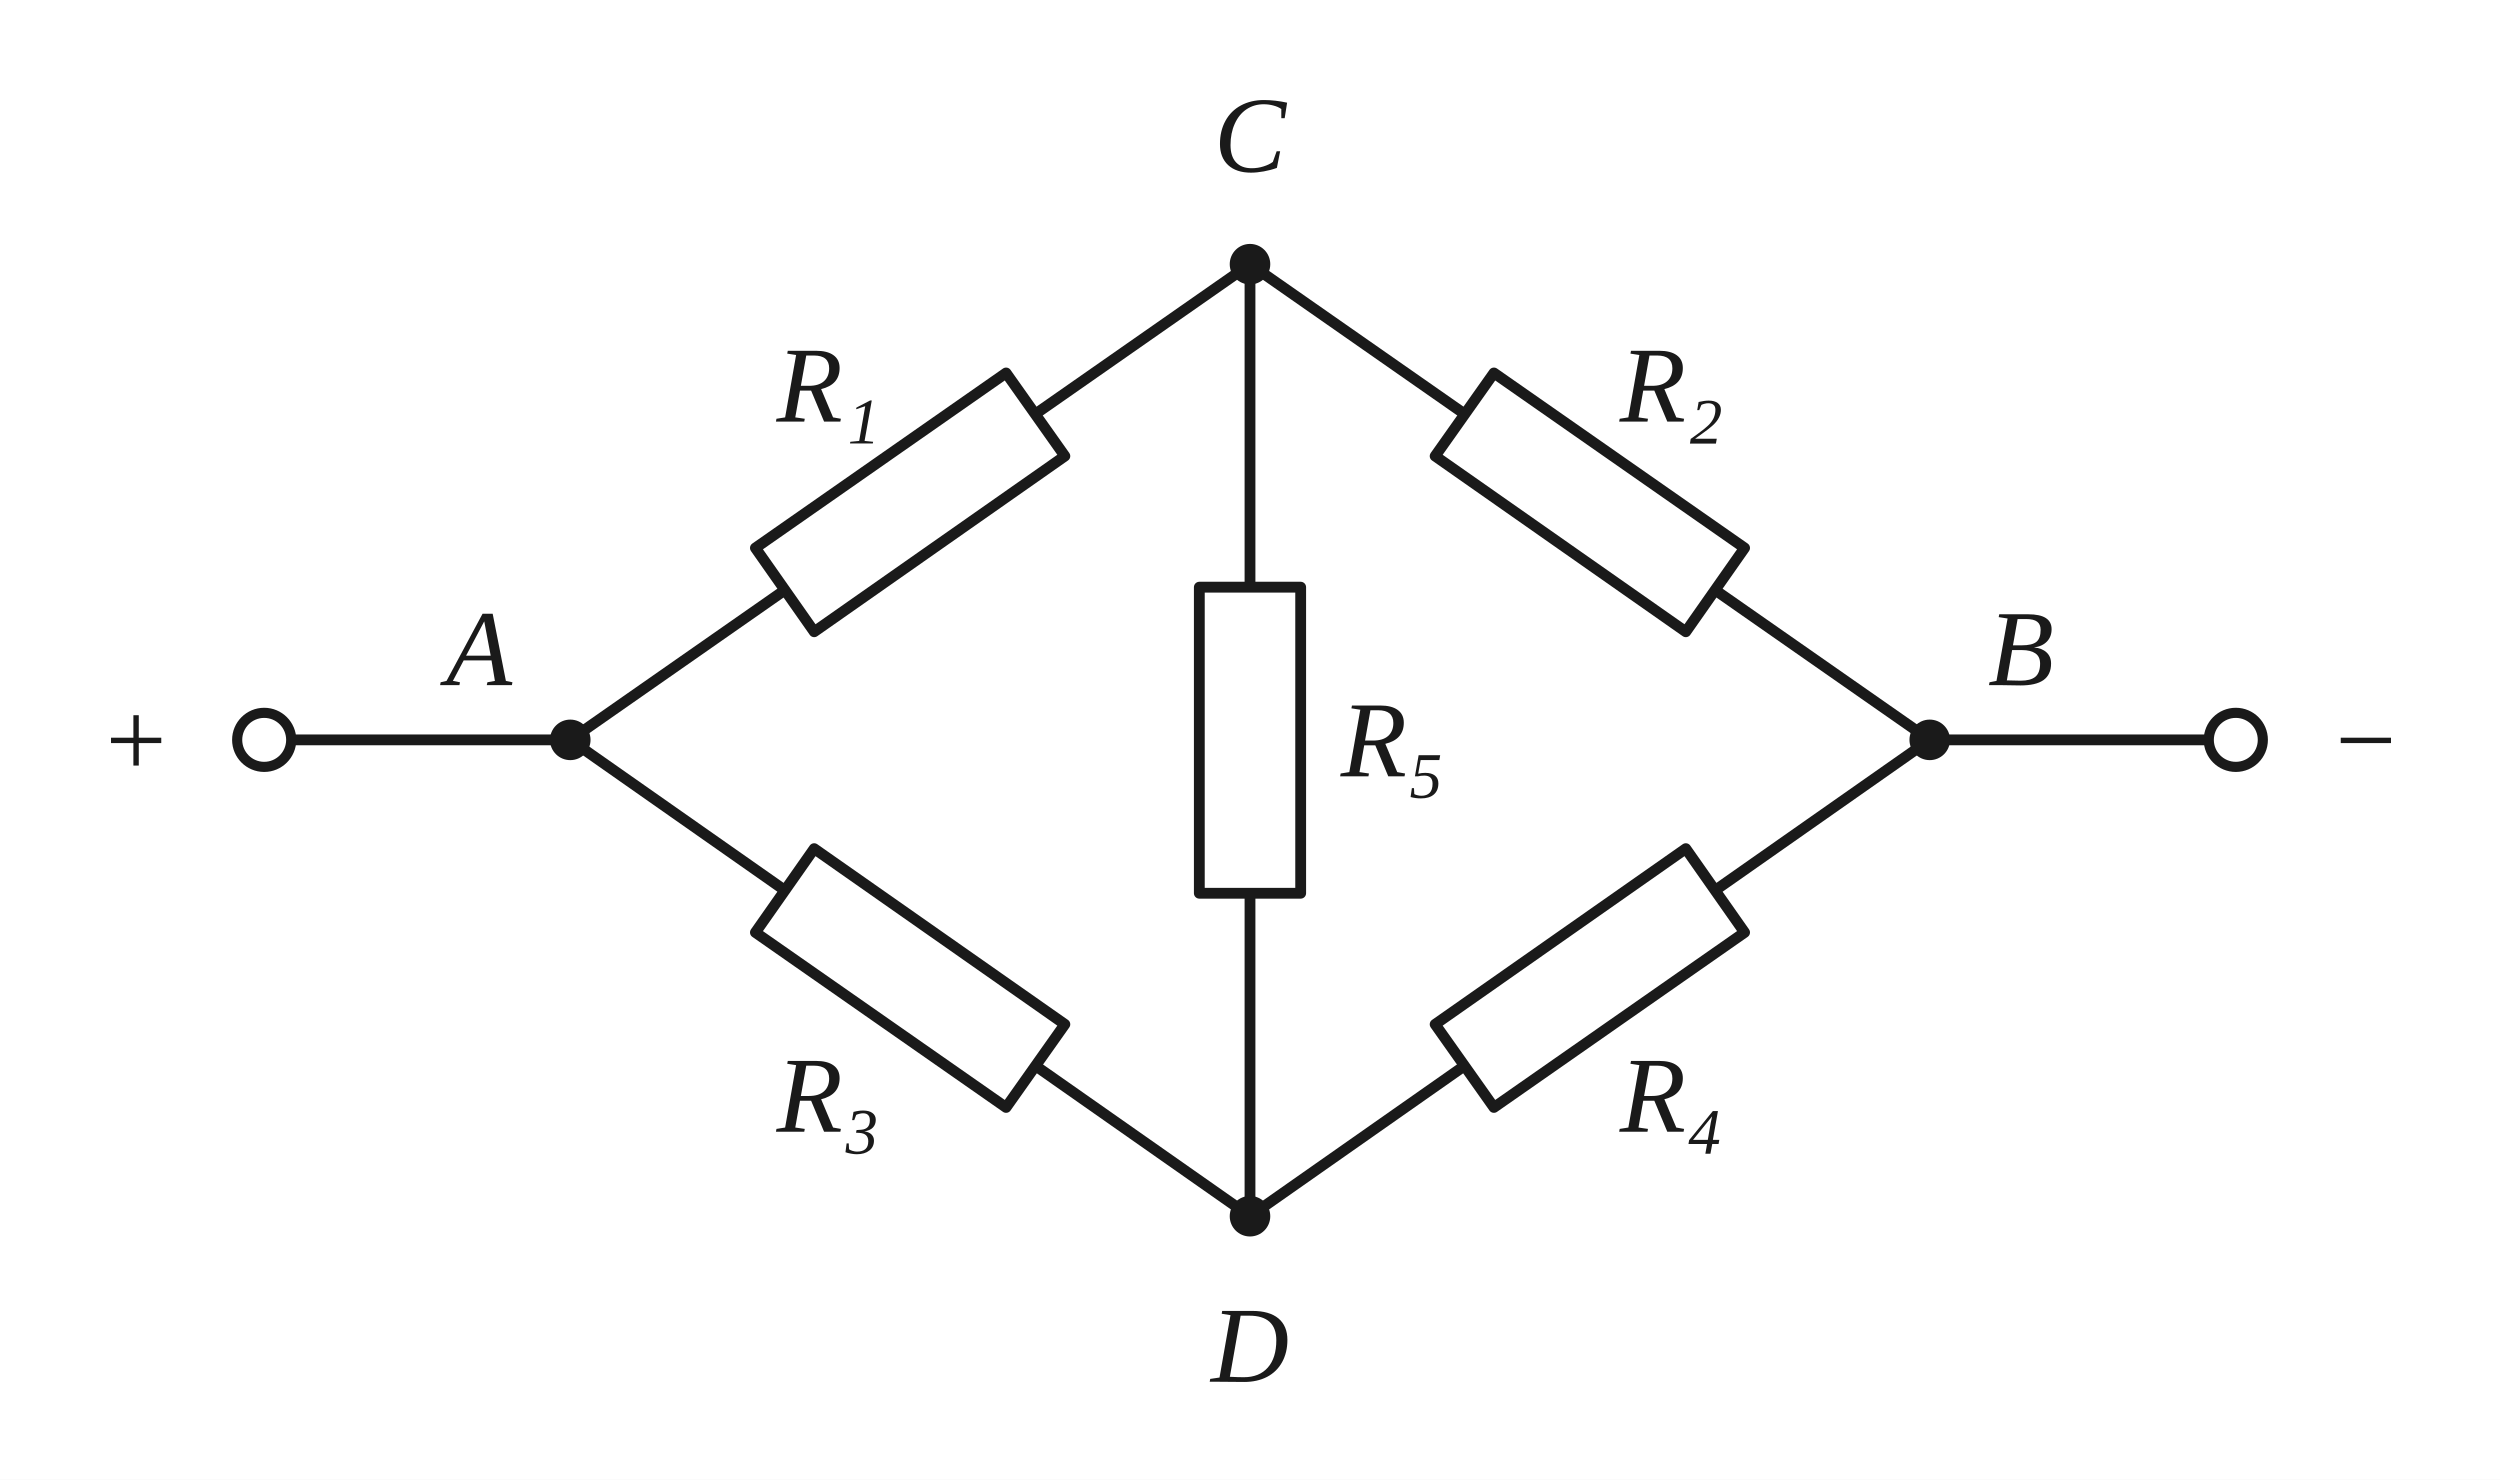
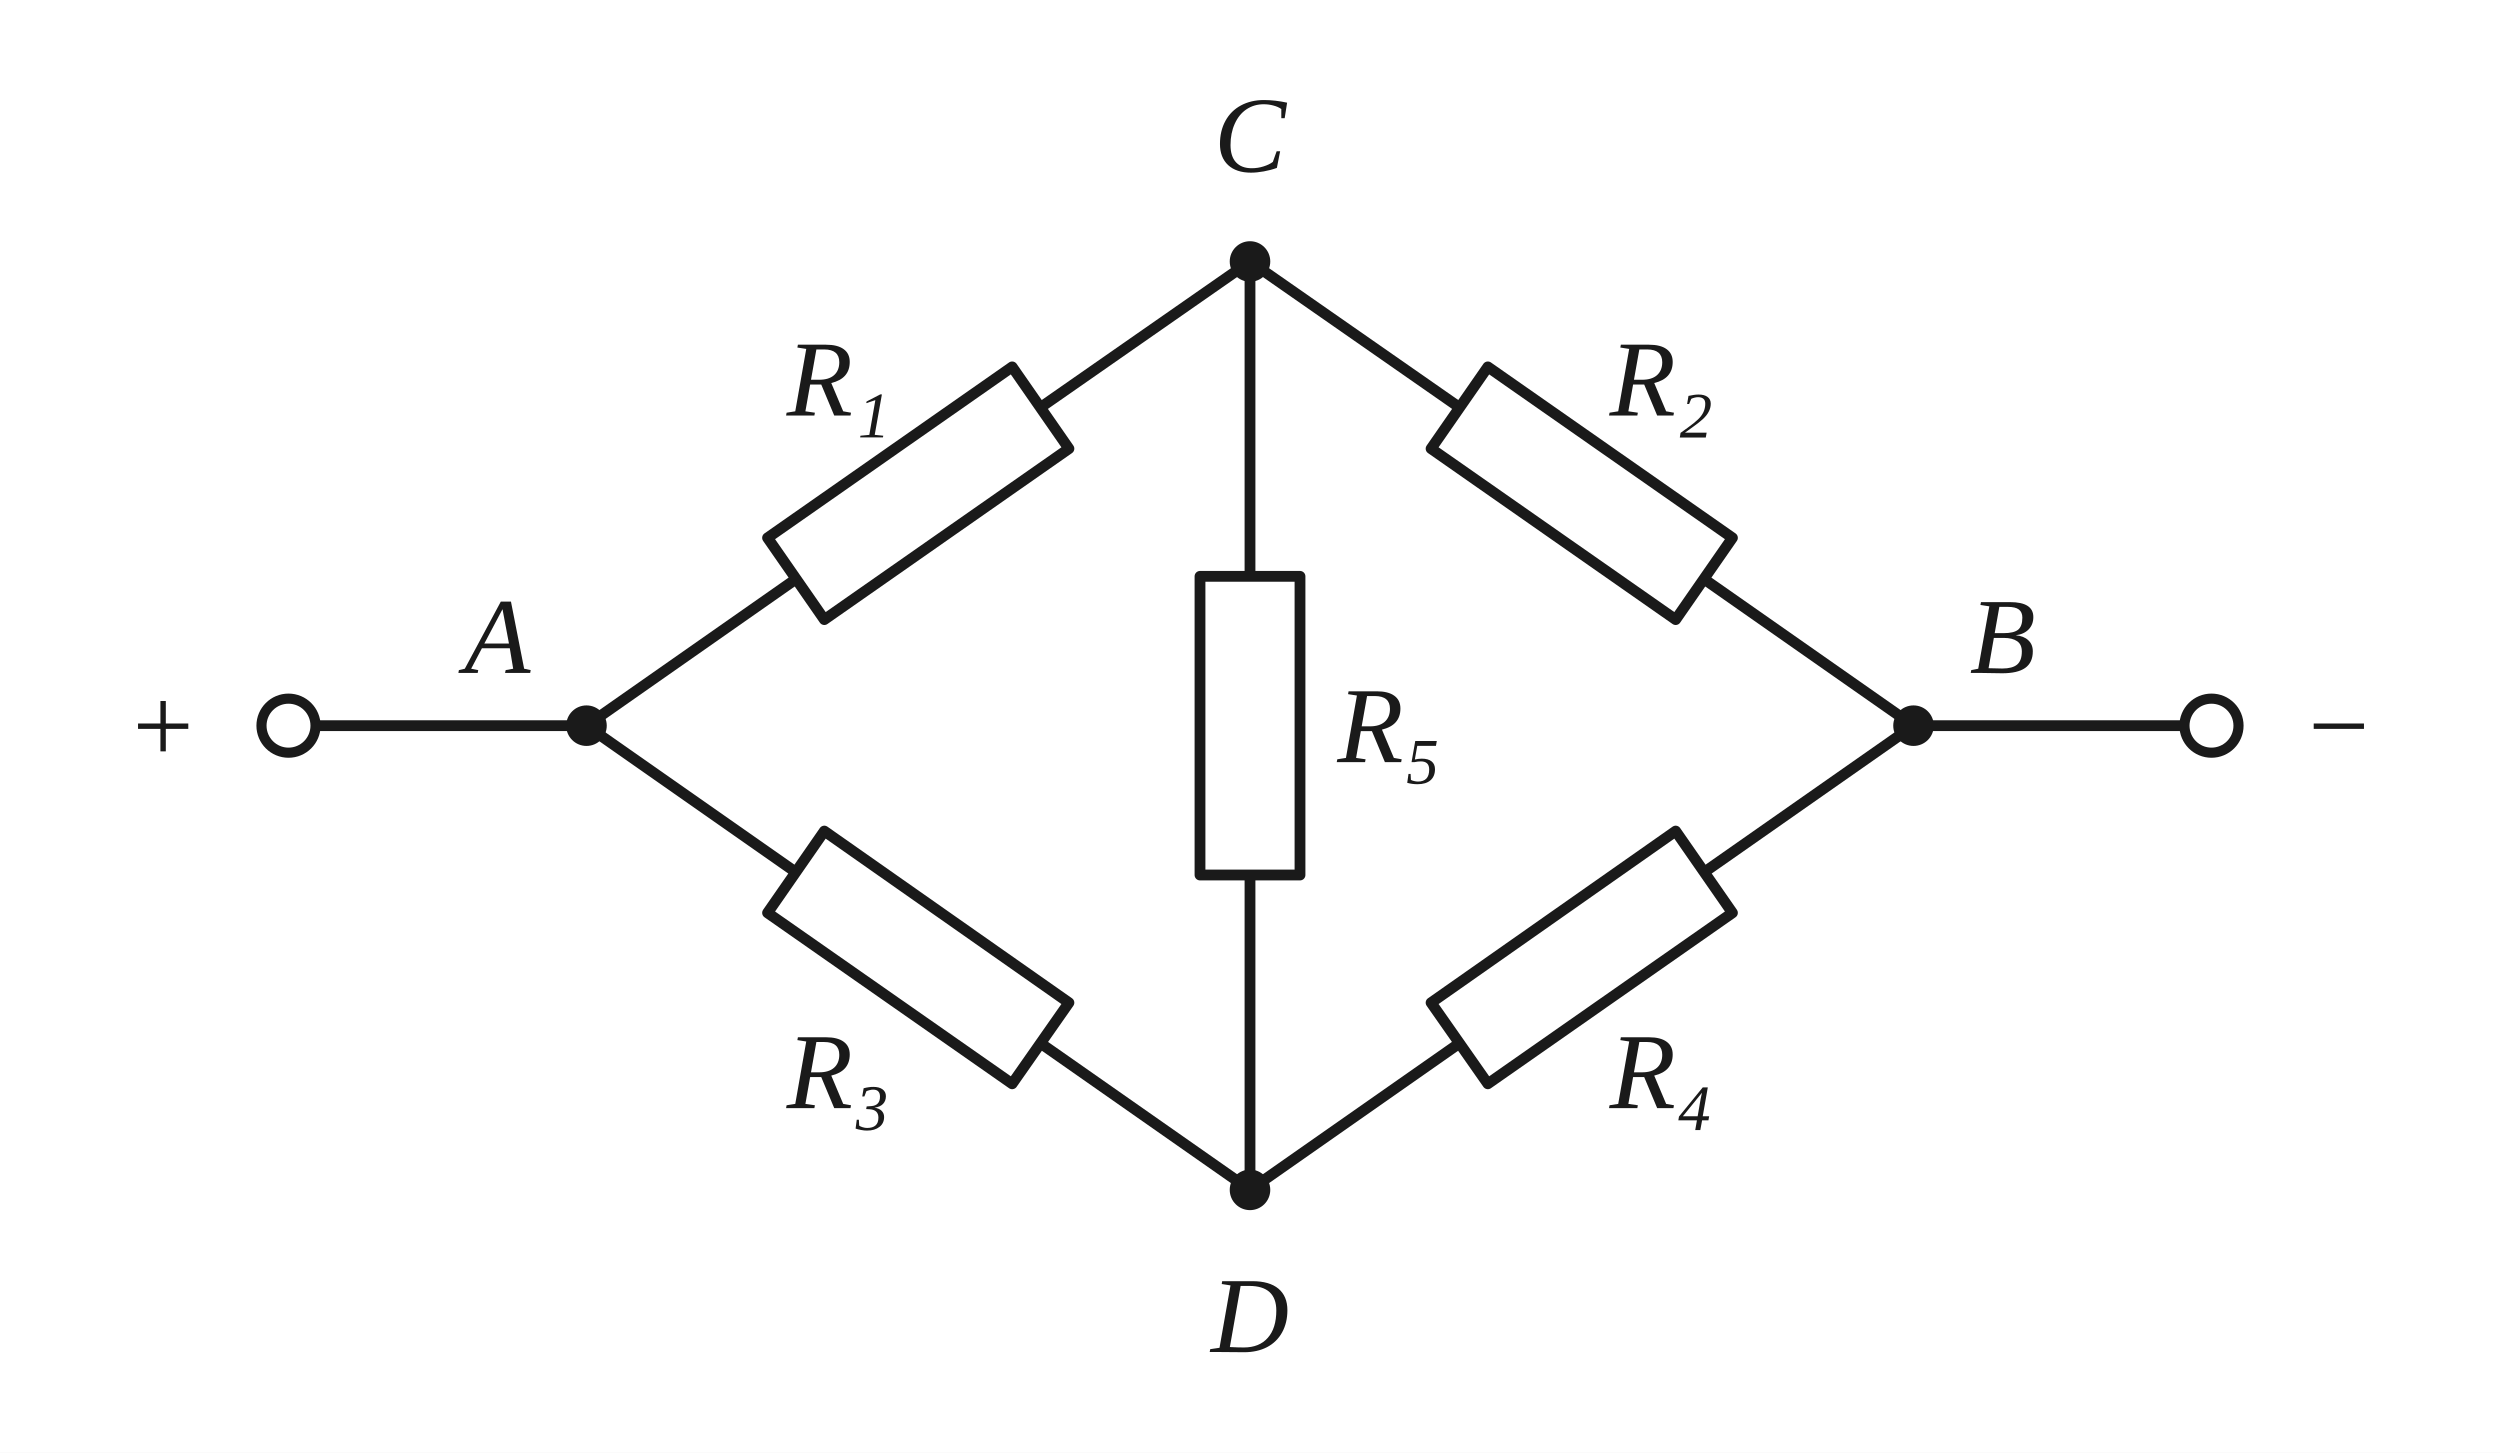
- <svg xmlns="http://www.w3.org/2000/svg" class="geo" style="color:#1a1a1a;background:#fff" viewBox="0 0 370 219" width="370" height="219" role="img" aria-label="Mạch cầu: R₅ nối C và D">
-   <style>.body{fill:#fff}.thin{stroke-width:1.1}.thick{stroke-width:3.2}.aux{stroke-dasharray:5 4}.hi{stroke:#0f6b5c;stroke-width:2.4}.ray{stroke:#e53935;stroke-width:1.8}.head{fill:#1a1a1a;stroke:none}.head.ray{fill:#e53935}.head.hi{fill:#0f6b5c}.fillA{fill:rgba(30,136,229,.18)}.fillB{fill:rgba(229,57,53,.16)}.fillC{fill:rgba(67,160,71,.2)}.fillG{fill:rgba(128,128,128,.22)}.fillY{fill:rgba(255,193,7,.32)}.water{fill:rgba(30,136,229,.2);stroke:none}.oil{fill:rgba(255,193,7,.35);stroke:none}.dot.hollow{fill:#fff;stroke:#1a1a1a;stroke-width:1.5}.lbl{font-style:italic}.small{font-size:13px}.note{font-size:13.5px}.b{font-weight:bold}.meter{font-weight:bold;font-size:15px}.big{font-size:19px;font-weight:bold}</style>
+ <svg xmlns="http://www.w3.org/2000/svg" class="geo" style="color:#1a1a1a;background:#fff" viewBox="0 0 370 215" width="370" height="215" role="img" aria-label="Mạch cầu: R₅ nối C và D">
+   <style>.body{fill:#fff}.thin{stroke-width:1.1}.thick{stroke-width:3.2}.aux{stroke-dasharray:5 4}.hi{stroke:#0f6b5c;stroke-width:2.4}.ray{stroke:#e53935;stroke-width:1.8}.head{fill:#1a1a1a;stroke:none}.head.ray{fill:#e53935}.head.hi{fill:#0f6b5c}.fillA{fill:rgba(30,136,229,.18)}.fillB{fill:rgba(229,57,53,.16)}.fillC{fill:rgba(67,160,71,.2)}.fillG{fill:rgba(128,128,128,.22)}.fillY{fill:rgba(255,193,7,.32)}.water{fill:rgba(30,136,229,.2);stroke:none}.oil{fill:rgba(255,193,7,.35);stroke:none}.dot.hollow{fill:#fff;stroke:#1a1a1a;stroke-width:1.5}.affected{fill:#444}.lbl{font-style:italic}.small{font-size:13px}.note{font-size:13.5px}.b{font-weight:bold}.meter{font-weight:bold;font-size:15px}.big{font-size:19px;font-weight:bold}</style>
  <rect width="100%" height="100%" fill="#fff" />
  <g fill="none" stroke="currentColor" stroke-width="1.6" stroke-linecap="round" stroke-linejoin="round">
-     <polyline points="39.1,109.5 84.4,109.5" />
-     <polyline points="285.6,109.5 330.9,109.5" />
-     <polyline points="84.4,109.5 116.2,87.3" />
-     <polyline points="153.2,61.3 185,39.1" />
-     <polygon points="120.5,93.5 111.8,81.1 148.9,55.2 157.6,67.5" class="body" />
-     <polyline points="185,39.1 216.8,61.3" />
-     <polyline points="253.8,87.3 285.6,109.5" />
-     <polygon points="212.4,67.5 221.1,55.2 258.2,81.1 249.5,93.5" class="body" />
-     <polyline points="84.4,109.5 116.2,131.8" />
-     <polyline points="153.2,157.7 185,180" />
-     <polygon points="111.8,138 120.5,125.6 157.6,151.6 148.9,163.9" class="body" />
-     <polyline points="185,180 216.8,157.7" />
-     <polyline points="253.8,131.8 285.6,109.5" />
-     <polygon points="221.1,163.9 212.4,151.6 249.5,125.6 258.2,138" class="body" />
-     <polyline points="185,39.1 185,86.9" />
-     <polyline points="185,132.2 185,180" />
-     <polygon points="177.5,86.9 192.5,86.9 192.5,132.2 177.5,132.2" class="body" />
+     <polyline points="42.7,107.4 86.8,107.4" />
+     <polyline points="283.2,107.4 327.3,107.4" />
+     <polyline points="86.8,107.4 117.8,85.7" />
+     <polyline points="154,60.3 185,38.7" />
+     <polygon points="122,91.7 113.6,79.6 149.8,54.3 158.2,66.4" class="body" />
+     <polyline points="185,38.7 216,60.3" />
+     <polyline points="252.2,85.7 283.2,107.4" />
+     <polygon points="211.8,66.4 220.2,54.3 256.4,79.6 248,91.7" class="body" />
+     <polyline points="86.8,107.4 117.8,129.1" />
+     <polyline points="154,154.4 185,176.1" />
+     <polygon points="113.6,135.1 122,123 158.2,148.4 149.8,160.4" class="body" />
+     <polyline points="185,176.1 216,154.4" />
+     <polyline points="252.2,129.1 283.2,107.4" />
+     <polygon points="220.2,160.4 211.8,148.4 248,123 256.4,135.1" class="body" />
+     <polyline points="185,38.7 185,85.3" />
+     <polyline points="185,129.5 185,176.1" />
+     <polygon points="177.6,85.3 192.4,85.3 192.4,129.5 177.6,129.5" class="body" />
  </g>
  <g fill="currentColor" font-family="'Times New Roman',serif" font-size="16" text-anchor="middle" dominant-baseline="central">
-     <text x="122.6" y="57" class="lbl">R₁</text>
-     <text x="247.4" y="57" class="lbl">R₂</text>
-     <text x="122.6" y="162.1" class="lbl">R₃</text>
-     <text x="247.4" y="162.1" class="lbl">R₄</text>
-     <text x="206.1" y="109.5" class="lbl">R₅</text>
-     <circle cx="84.4" cy="109.5" r="3" class="dot" />
-     <text x="70.9" y="96" class="lbl">A</text>
-     <circle cx="285.6" cy="109.5" r="3" class="dot" />
-     <text x="299.1" y="96" class="lbl">B</text>
-     <circle cx="185" cy="39.1" r="3" class="dot" />
+     <text x="124.1" y="56.1" class="lbl">R₁</text>
+     <text x="245.9" y="56.1" class="lbl">R₂</text>
+     <text x="124.1" y="158.6" class="lbl">R₃</text>
+     <text x="245.9" y="158.6" class="lbl">R₄</text>
+     <text x="205.6" y="107.4" class="lbl">R₅</text>
+     <circle cx="86.8" cy="107.4" r="3" class="dot" />
+     <text x="73.6" y="94.2" class="lbl">A</text>
+     <circle cx="283.2" cy="107.4" r="3" class="dot" />
+     <text x="296.4" y="94.2" class="lbl">B</text>
+     <circle cx="185" cy="38.7" r="3" class="dot" />
    <text x="185" y="20" class="lbl">C</text>
-     <circle cx="185" cy="180" r="3" class="dot" />
-     <text x="185" y="199.1" class="lbl">D</text>
-     <circle cx="39.1" cy="109.5" r="4" class="dot hollow" />
-     <text x="20" y="109.5" class="lbl">+</text>
-     <circle cx="330.9" cy="109.5" r="4" class="dot hollow" />
-     <text x="350" y="109.5" class="lbl">−</text>
+     <circle cx="185" cy="176.1" r="3" class="dot" />
+     <text x="185" y="194.7" class="lbl">D</text>
+     <circle cx="42.7" cy="107.4" r="4" class="dot hollow" />
+     <text x="24" y="107.4" class="lbl">+</text>
+     <circle cx="327.3" cy="107.4" r="4" class="dot hollow" />
+     <text x="346" y="107.4" class="lbl">−</text>
  </g>
</svg>
